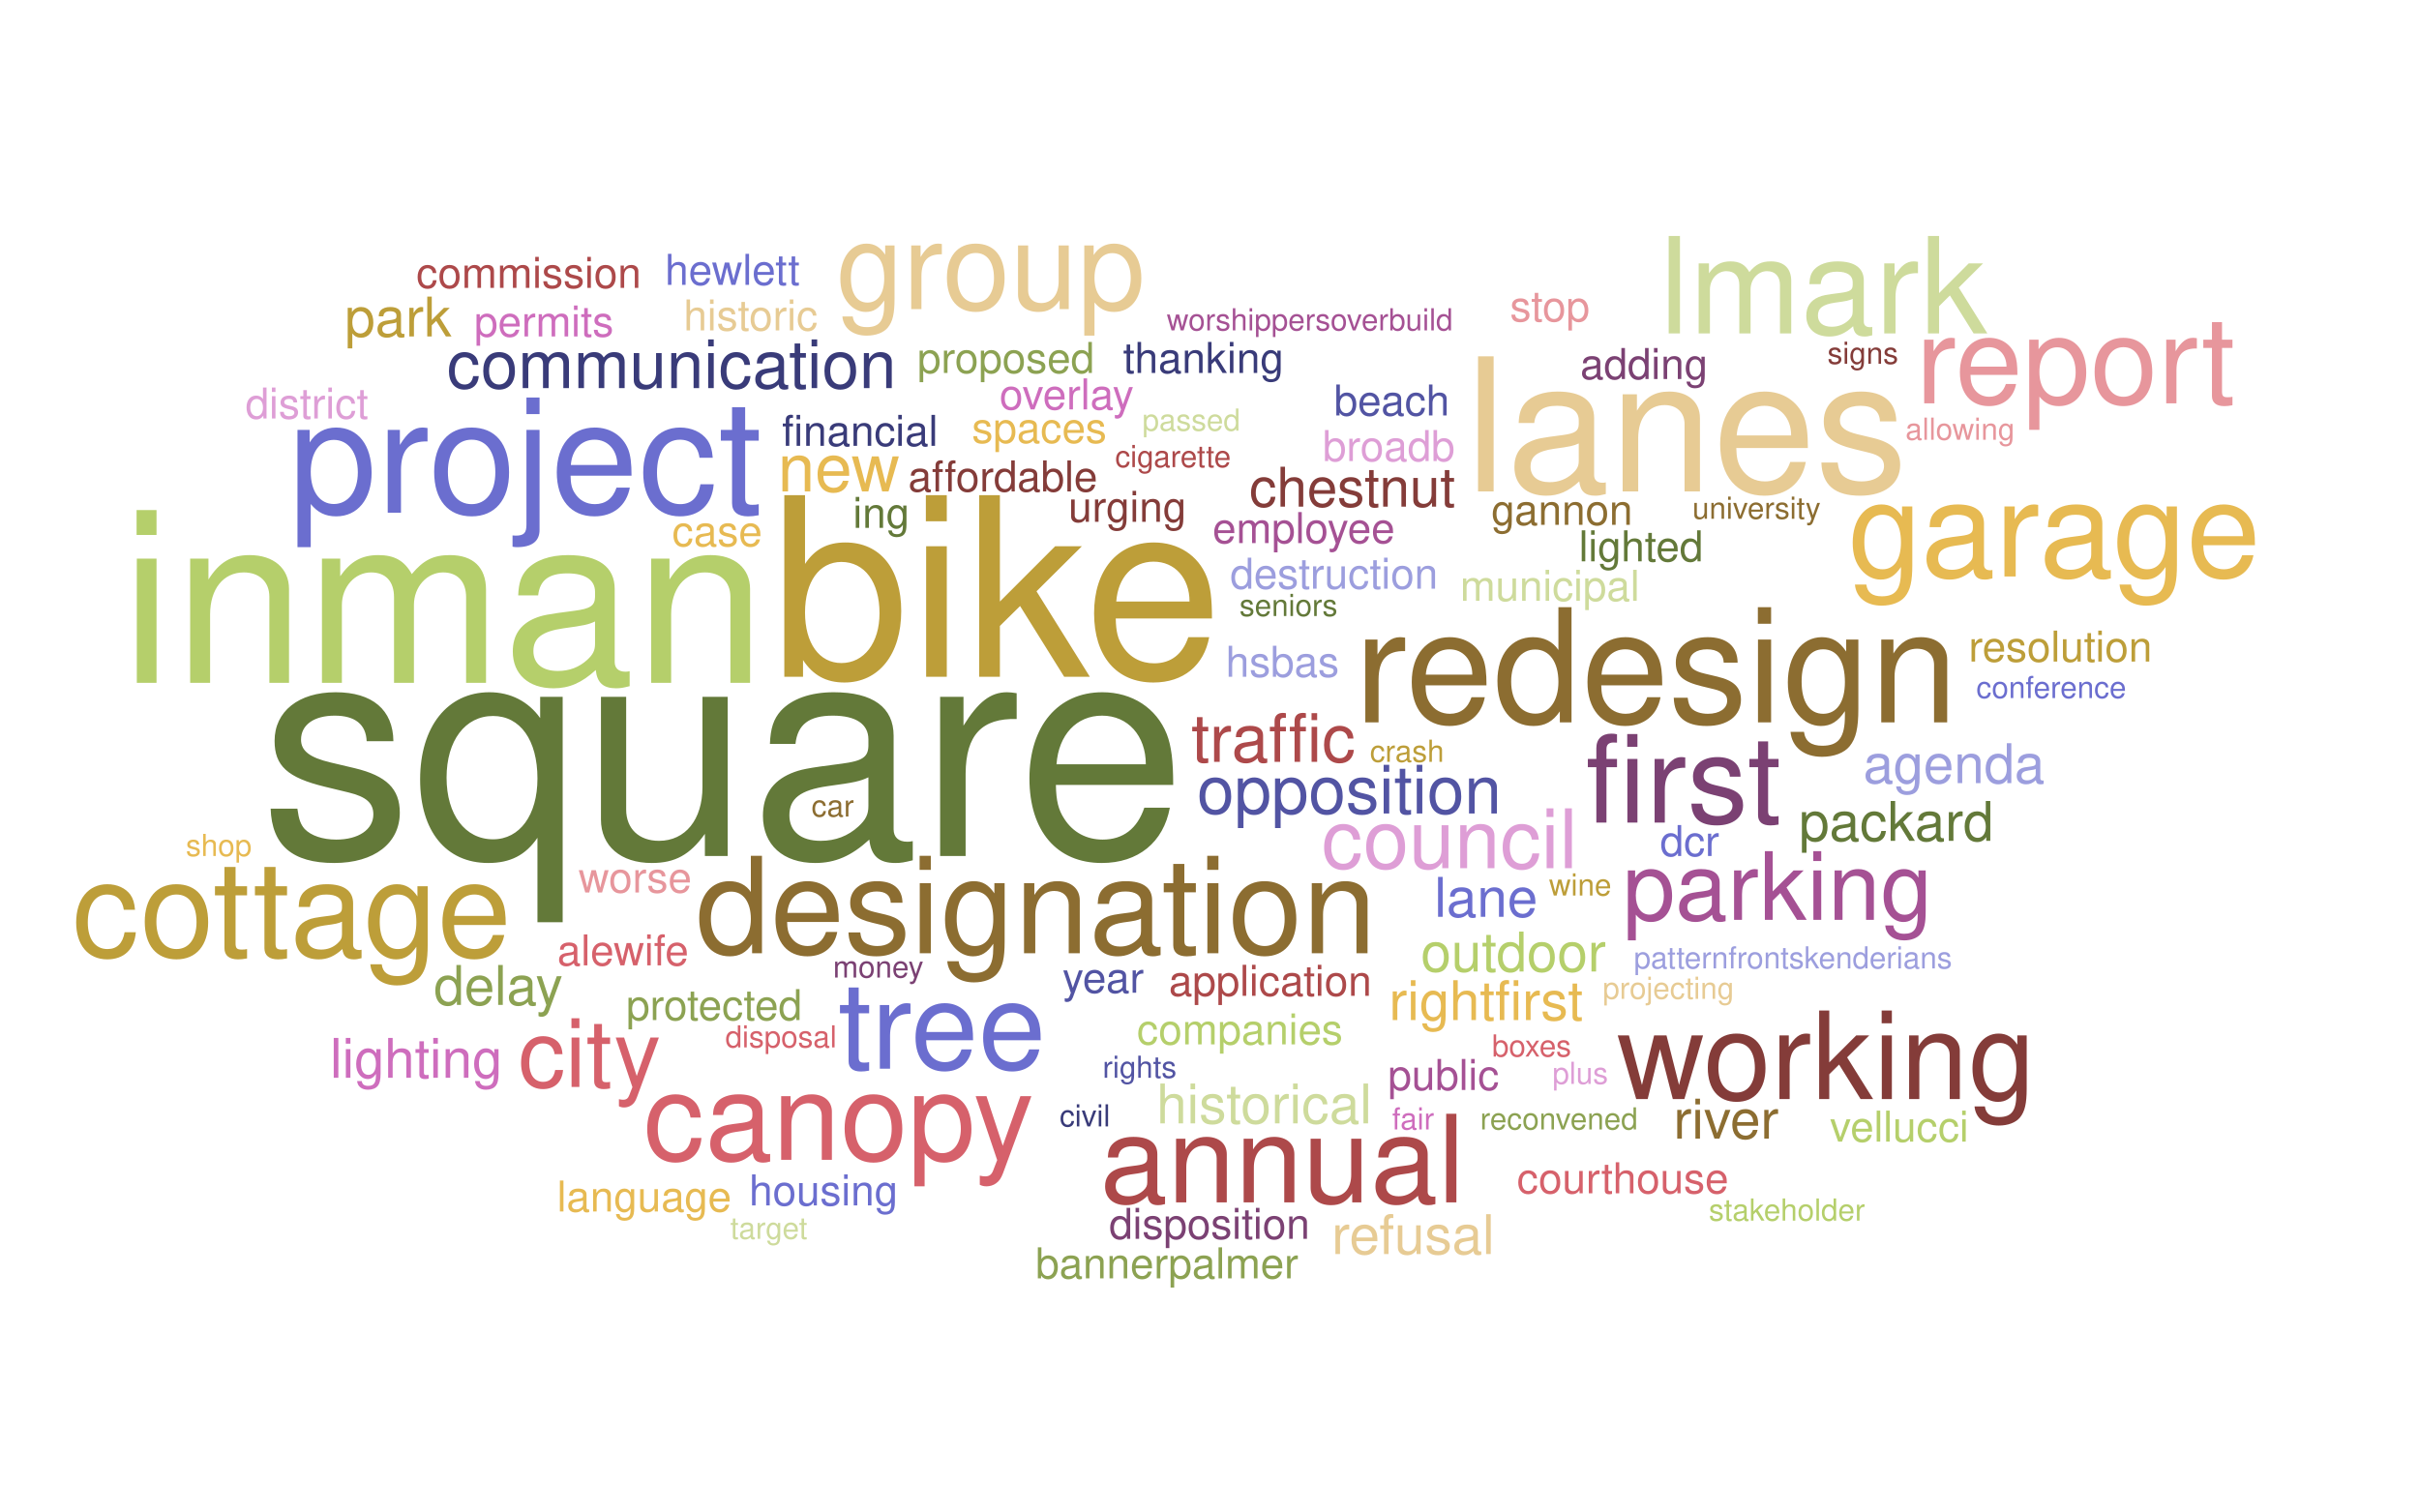
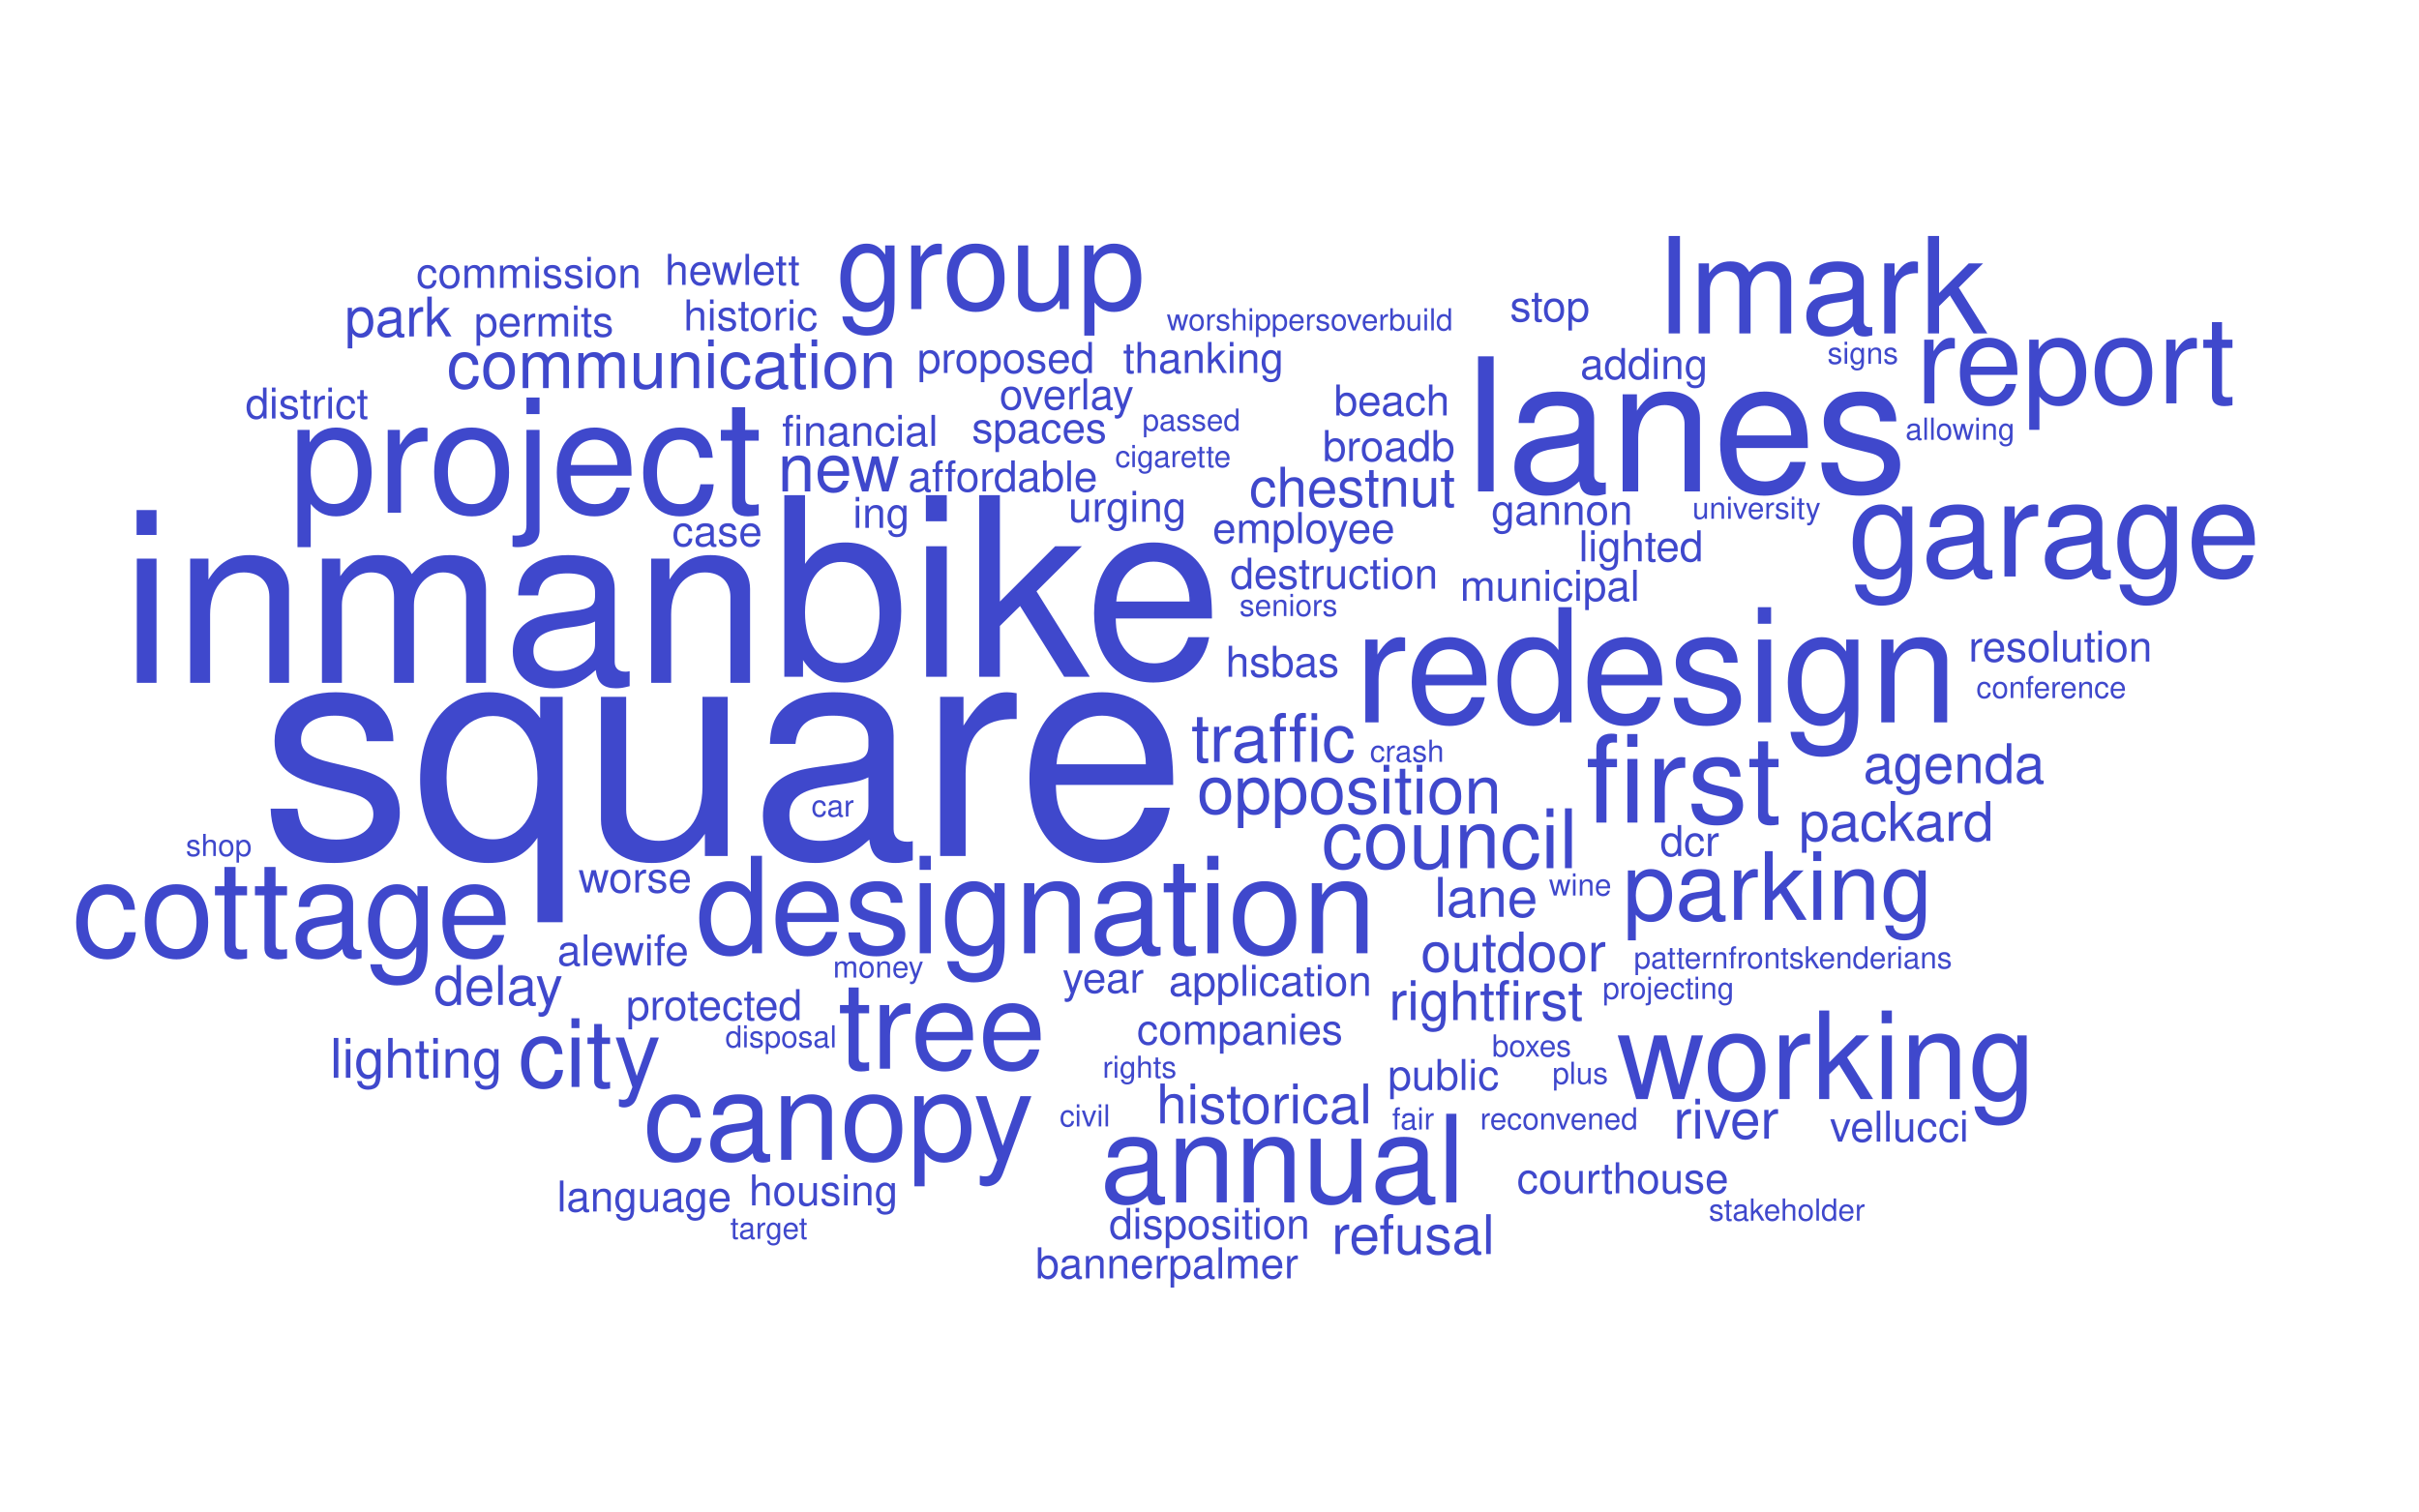
<svg xmlns="http://www.w3.org/2000/svg" width="960" height="600" version="1.1">
  <g />
  <g transform="translate(480,300)scale(1.20603,1.20603)">
-     <text text-anchor="middle" transform="translate(-127,148)" style="font-size: 14px; font-family: Helvetica; fill: rgb(107, 110, 207);">housing</text>
-     <text text-anchor="middle" transform="translate(-160,33)" style="font-size: 100px; font-family: Helvetica; fill: rgb(99, 121, 57);">square</text>
-     <text text-anchor="middle" transform="translate(-70,-26)" style="font-size: 82px; font-family: Helvetica; fill: rgb(189, 158, 57);">bike</text>
-     <text text-anchor="middle" transform="translate(157,-87)" style="font-size: 61px; font-family: Helvetica; fill: rgb(231, 203, 148);">lanes</text>
-     <text text-anchor="middle" transform="translate(-68,-87)" style="font-size: 14px; font-family: Helvetica; fill: rgb(132, 60, 57);">affordable</text>
-     <text text-anchor="middle" transform="translate(-204,109)" style="font-size: 31px; font-family: Helvetica; fill: rgb(214, 97, 107);">city</text>
-     <text text-anchor="middle" transform="translate(-225,-80)" style="font-size: 52px; font-family: Helvetica; fill: rgb(107, 110, 207);">project</text>
-     <text text-anchor="middle" transform="translate(112,-51)" style="font-size: 14px; font-family: Helvetica; fill: rgb(206, 219, 156);">municipal</text>
-     <text text-anchor="middle" transform="translate(-122,-87)" style="font-size: 22px; font-family: Helvetica; fill: rgb(231, 186, 82);">new</text>
-     <text text-anchor="middle" transform="translate(-261,106)" style="font-size: 18px; font-family: Helvetica; fill: rgb(206, 109, 189);">lighting</text>
-     <text text-anchor="middle" transform="translate(-163,87)" style="font-size: 14px; font-family: Helvetica; fill: rgb(140, 162, 82);">protected</text>
-     <text text-anchor="middle" transform="translate(-186,150)" style="font-size: 14px; font-family: Helvetica; fill: rgb(231, 186, 82);">language</text>
-     <text text-anchor="middle" transform="translate(147,-11)" style="font-size: 52px; font-family: Helvetica; fill: rgb(140, 109, 49);">redesign</text>
-     <text text-anchor="middle" transform="translate(-56,-103)" style="font-size: 14px; font-family: Helvetica; fill: rgb(231, 186, 82);">spaces</text>
-     <text text-anchor="middle" transform="translate(21,2)" style="font-size: 22px; font-family: Helvetica; fill: rgb(173, 73, 74);">traffic</text>
-     <text text-anchor="middle" transform="translate(-252,-24)" style="font-size: 78px; font-family: Helvetica; fill: rgb(181, 207, 107);">inman</text>
-     <text text-anchor="middle" transform="translate(202,-139)" style="font-size: 44px; font-family: Helvetica; fill: rgb(206, 219, 156);">lmark</text>
-     <text text-anchor="middle" transform="translate(-57,65)" style="font-size: 44px; font-family: Helvetica; fill: rgb(140, 109, 49);">designation</text>
-     <text text-anchor="middle" transform="translate(-302,66)" style="font-size: 44px; font-family: Helvetica; fill: rgb(189, 158, 57);">cottage</text>
-     <text text-anchor="middle" transform="translate(278,-59)" style="font-size: 44px; font-family: Helvetica; fill: rgb(231, 186, 82);">garage</text>
-     <text text-anchor="middle" transform="translate(-72,-147)" style="font-size: 40px; font-family: Helvetica; fill: rgb(231, 203, 148);">group</text>
-     <text text-anchor="middle" transform="translate(203,113)" style="font-size: 40px; font-family: Helvetica; fill: rgb(132, 60, 57);">working</text>
-     <text text-anchor="middle" transform="translate(24,147)" style="font-size: 40px; font-family: Helvetica; fill: rgb(173, 73, 74);">annual</text>
-     <text text-anchor="middle" transform="translate(-88,103)" style="font-size: 40px; font-family: Helvetica; fill: rgb(107, 110, 207);">tree</text>
-     <text text-anchor="middle" transform="translate(-122,133)" style="font-size: 40px; font-family: Helvetica; fill: rgb(214, 97, 107);">canopy</text>
-     <text text-anchor="middle" transform="translate(285,-116)" style="font-size: 40px; font-family: Helvetica; fill: rgb(231, 150, 156);">report</text>
-     <text text-anchor="middle" transform="translate(156,22)" style="font-size: 40px; font-family: Helvetica; fill: rgb(123, 65, 115);">first</text>
-     <text text-anchor="middle" transform="translate(187,54)" style="font-size: 31px; font-family: Helvetica; fill: rgb(165, 81, 148);">parking</text>
-     <text text-anchor="middle" transform="translate(79,37)" style="font-size: 27px; font-family: Helvetica; fill: rgb(222, 158, 214);">council</text>
-     <text text-anchor="middle" transform="translate(-177,-121)" style="font-size: 22px; font-family: Helvetica; fill: rgb(57, 59, 121);">communication</text>
-     <text text-anchor="middle" transform="translate(46,19)" style="font-size: 22px; font-family: Helvetica; fill: rgb(82, 84, 163);">opposition</text>
-     <text text-anchor="middle" transform="translate(91,53)" style="font-size: 18px; font-family: Helvetica; fill: rgb(107, 110, 207);">lane</text>
-     <text text-anchor="middle" transform="translate(245,9)" style="font-size: 18px; font-family: Helvetica; fill: rgb(156, 158, 222);">agenda</text>
-     <text text-anchor="middle" transform="translate(226,28)" style="font-size: 18px; font-family: Helvetica; fill: rgb(99, 121, 57);">packard</text>
-     <text text-anchor="middle" transform="translate(-234,82)" style="font-size: 18px; font-family: Helvetica; fill: rgb(140, 162, 82);">delay</text>
-     <text text-anchor="middle" transform="translate(100,71)" style="font-size: 18px; font-family: Helvetica; fill: rgb(181, 207, 107);">outdoor</text>
-     <text text-anchor="middle" transform="translate(18,121)" style="font-size: 18px; font-family: Helvetica; fill: rgb(206, 219, 156);">historical</text>
-     <text text-anchor="middle" transform="translate(170,126)" style="font-size: 18px; font-family: Helvetica; fill: rgb(140, 109, 49);">river</text>
-     <text text-anchor="middle" transform="translate(-267,-138)" style="font-size: 18px; font-family: Helvetica; fill: rgb(189, 158, 57);">park</text>
-     <text text-anchor="middle" transform="translate(91,87)" style="font-size: 18px; font-family: Helvetica; fill: rgb(231, 186, 82);">rightfirst</text>
-     <text text-anchor="middle" transform="translate(67,164)" style="font-size: 18px; font-family: Helvetica; fill: rgb(231, 203, 148);">refusal</text>
-     <text text-anchor="middle" transform="translate(47,-82)" style="font-size: 18px; font-family: Helvetica; fill: rgb(132, 60, 57);">chestnut</text>
-     <text text-anchor="middle" transform="translate(4,-120)" style="font-size: 14px; font-family: Helvetica; fill: rgb(82, 84, 163);" />
-     <text text-anchor="middle" transform="translate(20,79)" style="font-size: 14px; font-family: Helvetica; fill: rgb(173, 73, 74);">application</text>
-     <text text-anchor="middle" transform="translate(-193,69)" style="font-size: 14px; font-family: Helvetica; fill: rgb(214, 97, 107);">alewife</text>
-     <text text-anchor="middle" transform="translate(112,-143)" style="font-size: 14px; font-family: Helvetica; fill: rgb(231, 150, 156);">stop</text>
-     <text text-anchor="middle" transform="translate(143,-124)" style="font-size: 14px; font-family: Helvetica; fill: rgb(123, 65, 115);">adding</text>
-     <text text-anchor="middle" transform="translate(31,-70)" style="font-size: 14px; font-family: Helvetica; fill: rgb(165, 81, 148);">employee</text>
-     <text text-anchor="middle" transform="translate(-219,-138)" style="font-size: 14px; font-family: Helvetica; fill: rgb(206, 109, 189);">permits</text>
-     <text text-anchor="middle" transform="translate(59,-97)" style="font-size: 14px; font-family: Helvetica; fill: rgb(222, 158, 214);">broadb</text>
-     <text text-anchor="middle" transform="translate(-115,-102)" style="font-size: 14px; font-family: Helvetica; fill: rgb(57, 59, 121);">financial</text>
-     <text text-anchor="middle" transform="translate(-35,78)" style="font-size: 14px; font-family: Helvetica; fill: rgb(82, 84, 163);">year</text>
-     <text text-anchor="middle" transform="translate(158,33)" style="font-size: 14px; font-family: Helvetica; fill: rgb(107, 110, 207);">dcr</text>
-     <text text-anchor="middle" transform="translate(41,-55)" style="font-size: 14px; font-family: Helvetica; fill: rgb(156, 158, 222);">destruction</text>
-     <text text-anchor="middle" transform="translate(-108,-75)" style="font-size: 14px; font-family: Helvetica; fill: rgb(99, 121, 57);">ing</text>
-     <text text-anchor="middle" transform="translate(-67,-126)" style="font-size: 14px; font-family: Helvetica; fill: rgb(140, 162, 82);">proposed</text>
-     <text text-anchor="middle" transform="translate(227,127)" style="font-size: 14px; font-family: Helvetica; fill: rgb(181, 207, 107);">vellucci</text>
-     <text text-anchor="middle" transform="translate(116,-76)" style="font-size: 14px; font-family: Helvetica; fill: rgb(140, 109, 49);">gannon</text>
-     <text text-anchor="middle" transform="translate(280,-31)" style="font-size: 14px; font-family: Helvetica; fill: rgb(189, 158, 57);">resolution</text>
-     <text text-anchor="middle" transform="translate(-162,-69)" style="font-size: 14px; font-family: Helvetica; fill: rgb(231, 186, 82);">case</text>
-     <text text-anchor="middle" transform="translate(-151,-140)" style="font-size: 14px; font-family: Helvetica; fill: rgb(231, 203, 148);">historic</text>
-     <text text-anchor="middle" transform="translate(-27,-77)" style="font-size: 14px; font-family: Helvetica; fill: rgb(132, 60, 57);">urging</text>
-     <text text-anchor="middle" transform="translate(-224,-154)" style="font-size: 14px; font-family: Helvetica; fill: rgb(173, 73, 74);">commission</text>
-     <text text-anchor="middle" transform="translate(136,144)" style="font-size: 14px; font-family: Helvetica; fill: rgb(214, 97, 107);">courthouse</text>
-     <text text-anchor="middle" transform="translate(-189,45)" style="font-size: 14px; font-family: Helvetica; fill: rgb(231, 150, 156);">worse</text>
-     <text text-anchor="middle" transform="translate(0,159)" style="font-size: 14px; font-family: Helvetica; fill: rgb(123, 65, 115);">disposition</text>
-     <text text-anchor="middle" transform="translate(77,110)" style="font-size: 14px; font-family: Helvetica; fill: rgb(165, 81, 148);">public</text>
-     <text text-anchor="middle" transform="translate(-47,-114)" style="font-size: 14px; font-family: Helvetica; fill: rgb(206, 109, 189);">overlay</text>
-     <text text-anchor="middle" transform="translate(-297,-111)" style="font-size: 14px; font-family: Helvetica; fill: rgb(222, 158, 214);">district</text>
-     <text text-anchor="middle" transform="translate(-2,-126)" style="font-size: 14px; font-family: Helvetica; fill: rgb(57, 59, 121);">thanking</text>
-     <text text-anchor="middle" transform="translate(60,-112)" style="font-size: 14px; font-family: Helvetica; fill: rgb(82, 84, 163);">beach</text>
-     <text text-anchor="middle" transform="translate(-157,-155)" style="font-size: 14px; font-family: Helvetica; fill: rgb(107, 110, 207);">hewlett</text>
-     <text text-anchor="middle" transform="translate(24,-26)" style="font-size: 14px; font-family: Helvetica; fill: rgb(156, 158, 222);">hsbas</text>
-     <text text-anchor="middle" transform="translate(142,-64)" style="font-size: 14px; font-family: Helvetica; fill: rgb(99, 121, 57);">lighted</text>
-     <text text-anchor="middle" transform="translate(-14,172)" style="font-size: 14px; font-family: Helvetica; fill: rgb(140, 162, 82);">bannerpalmer</text>
-     <text text-anchor="middle" transform="translate(10,95)" style="font-size: 14px; font-family: Helvetica; fill: rgb(181, 207, 107);">companies</text>
-     <text text-anchor="middle" transform="translate(-145,159)" style="font-size: 10px; font-family: Helvetica; fill: rgb(206, 219, 156);">target</text>
-     <text text-anchor="middle" transform="translate(180,-78)" style="font-size: 10px; font-family: Helvetica; fill: rgb(140, 109, 49);">university</text>
-     <text text-anchor="middle" transform="translate(122,46)" style="font-size: 10px; font-family: Helvetica; fill: rgb(189, 158, 57);">wine</text>
-     <text text-anchor="middle" transform="translate(-326,33)" style="font-size: 10px; font-family: Helvetica; fill: rgb(231, 186, 82);">shop</text>
-     <text text-anchor="middle" transform="translate(151,80)" style="font-size: 10px; font-family: Helvetica; fill: rgb(231, 203, 148);">projecting</text>
-     <text text-anchor="middle" transform="translate(215,-129)" style="font-size: 10px; font-family: Helvetica; fill: rgb(132, 60, 57);">signs</text>
-     <text text-anchor="middle" transform="translate(-12,-95)" style="font-size: 10px; font-family: Helvetica; fill: rgb(173, 73, 74);">cigarette</text>
-     <text text-anchor="middle" transform="translate(-141,96)" style="font-size: 10px; font-family: Helvetica; fill: rgb(214, 97, 107);">disposal</text>
-     <text text-anchor="middle" transform="translate(106,99)" style="font-size: 10px; font-family: Helvetica; fill: rgb(214, 97, 107);">boxes</text>
-     <text text-anchor="middle" transform="translate(247,-104)" style="font-size: 10px; font-family: Helvetica; fill: rgb(231, 150, 156);">allowing</text>
-     <text text-anchor="middle" transform="translate(-109,73)" style="font-size: 10px; font-family: Helvetica; fill: rgb(123, 65, 115);">money</text>
-     <text text-anchor="middle" transform="translate(33,-140)" style="font-size: 10px; font-family: Helvetica; fill: rgb(165, 81, 148);">worshippersoverbuild</text>
-     <text text-anchor="middle" transform="translate(67,123)" style="font-size: 10px; font-family: Helvetica; fill: rgb(206, 109, 189);">fair</text>
-     <text text-anchor="middle" transform="translate(122,108)" style="font-size: 10px; font-family: Helvetica; fill: rgb(222, 158, 214);">plus</text>
-     <text text-anchor="middle" transform="translate(-41,122)" style="font-size: 10px; font-family: Helvetica; fill: rgb(57, 59, 121);">civil</text>
-     <text text-anchor="middle" transform="translate(-23,106)" style="font-size: 10px; font-family: Helvetica; fill: rgb(82, 84, 163);">rights</text>
-     <text text-anchor="middle" transform="translate(277,-19)" style="font-size: 10px; font-family: Helvetica; fill: rgb(107, 110, 207);">conference</text>
-     <text text-anchor="middle" transform="translate(192,70)" style="font-size: 10px; font-family: Helvetica; fill: rgb(156, 158, 222);">patternfrontskenderians</text>
-     <text text-anchor="middle" transform="translate(26,-46)" style="font-size: 10px; font-family: Helvetica; fill: rgb(99, 121, 57);">seniors</text>
-     <text text-anchor="middle" transform="translate(115,123)" style="font-size: 10px; font-family: Helvetica; fill: rgb(140, 162, 82);">reconvened</text>
-     <text text-anchor="middle" transform="translate(190,153)" style="font-size: 10px; font-family: Helvetica; fill: rgb(181, 207, 107);">stakeholder</text>
-     <text text-anchor="middle" transform="translate(-6,-107)" style="font-size: 10px; font-family: Helvetica; fill: rgb(206, 219, 156);">passed</text>
-     <text text-anchor="middle" transform="translate(-124,20)rotate(0)" style="font-size: 10px; font-family: Helvetica; fill: rgb(140, 109, 49);">car</text>
-     <text text-anchor="middle" transform="translate(65,2)rotate(0)" style="font-size: 10px; font-family: Helvetica; fill: rgb(189, 158, 57);">crash</text>
+     <text text-anchor="middle" transform="translate(-127,148)" style="font-size: 14px; font-family: Helvetica; fill: rgb(63,72,204);">housing</text>
+     <text text-anchor="middle" transform="translate(-160,33)" style="font-size: 100px; font-family: Helvetica; fill: rgb(63,72,204);">square</text>
+     <text text-anchor="middle" transform="translate(-70,-26)" style="font-size: 82px; font-family: Helvetica; fill: rgb(63,72,204);">bike</text>
+     <text text-anchor="middle" transform="translate(157,-87)" style="font-size: 61px; font-family: Helvetica; fill: rgb(63,72,204);">lanes</text>
+     <text text-anchor="middle" transform="translate(-68,-87)" style="font-size: 14px; font-family: Helvetica; fill: rgb(63,72,204);">affordable</text>
+     <text text-anchor="middle" transform="translate(-204,109)" style="font-size: 31px; font-family: Helvetica; fill: rgb(63,72,204);">city</text>
+     <text text-anchor="middle" transform="translate(-225,-80)" style="font-size: 52px; font-family: Helvetica; fill: rgb(63,72,204);">project</text>
+     <text text-anchor="middle" transform="translate(112,-51)" style="font-size: 14px; font-family: Helvetica; fill: rgb(63,72,204);">municipal</text>
+     <text text-anchor="middle" transform="translate(-122,-87)" style="font-size: 22px; font-family: Helvetica; fill: rgb(63,72,204);">new</text>
+     <text text-anchor="middle" transform="translate(-261,106)" style="font-size: 18px; font-family: Helvetica; fill: rgb(63,72,204);">lighting</text>
+     <text text-anchor="middle" transform="translate(-163,87)" style="font-size: 14px; font-family: Helvetica; fill: rgb(63,72,204);">protected</text>
+     <text text-anchor="middle" transform="translate(-186,150)" style="font-size: 14px; font-family: Helvetica; fill: rgb(63,72,204);">language</text>
+     <text text-anchor="middle" transform="translate(147,-11)" style="font-size: 52px; font-family: Helvetica; fill: rgb(63,72,204);">redesign</text>
+     <text text-anchor="middle" transform="translate(-56,-103)" style="font-size: 14px; font-family: Helvetica; fill: rgb(63,72,204);">spaces</text>
+     <text text-anchor="middle" transform="translate(21,2)" style="font-size: 22px; font-family: Helvetica; fill: rgb(63,72,204);">traffic</text>
+     <text text-anchor="middle" transform="translate(-252,-24)" style="font-size: 78px; font-family: Helvetica; fill: rgb(63,72,204);">inman</text>
+     <text text-anchor="middle" transform="translate(202,-139)" style="font-size: 44px; font-family: Helvetica; fill: rgb(63,72,204);">lmark</text>
+     <text text-anchor="middle" transform="translate(-57,65)" style="font-size: 44px; font-family: Helvetica; fill: rgb(63,72,204);">designation</text>
+     <text text-anchor="middle" transform="translate(-302,66)" style="font-size: 44px; font-family: Helvetica; fill: rgb(63,72,204);">cottage</text>
+     <text text-anchor="middle" transform="translate(278,-59)" style="font-size: 44px; font-family: Helvetica; fill: rgb(63,72,204);">garage</text>
+     <text text-anchor="middle" transform="translate(-72,-147)" style="font-size: 40px; font-family: Helvetica; fill: rgb(63,72,204);">group</text>
+     <text text-anchor="middle" transform="translate(203,113)" style="font-size: 40px; font-family: Helvetica; fill: rgb(63,72,204);">working</text>
+     <text text-anchor="middle" transform="translate(24,147)" style="font-size: 40px; font-family: Helvetica; fill: rgb(63,72,204);">annual</text>
+     <text text-anchor="middle" transform="translate(-88,103)" style="font-size: 40px; font-family: Helvetica; fill: rgb(63,72,204);">tree</text>
+     <text text-anchor="middle" transform="translate(-122,133)" style="font-size: 40px; font-family: Helvetica; fill: rgb(63,72,204);">canopy</text>
+     <text text-anchor="middle" transform="translate(285,-116)" style="font-size: 40px; font-family: Helvetica; fill: rgb(63,72,204);">report</text>
+     <text text-anchor="middle" transform="translate(156,22)" style="font-size: 40px; font-family: Helvetica; fill: rgb(63,72,204);">first</text>
+     <text text-anchor="middle" transform="translate(187,54)" style="font-size: 31px; font-family: Helvetica; fill: rgb(63,72,204);">parking</text>
+     <text text-anchor="middle" transform="translate(79,37)" style="font-size: 27px; font-family: Helvetica; fill: rgb(63,72,204);">council</text>
+     <text text-anchor="middle" transform="translate(-177,-121)" style="font-size: 22px; font-family: Helvetica; fill: rgb(63,72,204);">communication</text>
+     <text text-anchor="middle" transform="translate(46,19)" style="font-size: 22px; font-family: Helvetica; fill: rgb(63,72,204);">opposition</text>
+     <text text-anchor="middle" transform="translate(91,53)" style="font-size: 18px; font-family: Helvetica; fill: rgb(63,72,204);">lane</text>
+     <text text-anchor="middle" transform="translate(245,9)" style="font-size: 18px; font-family: Helvetica; fill: rgb(63,72,204);">agenda</text>
+     <text text-anchor="middle" transform="translate(226,28)" style="font-size: 18px; font-family: Helvetica; fill: rgb(63,72,204);">packard</text>
+     <text text-anchor="middle" transform="translate(-234,82)" style="font-size: 18px; font-family: Helvetica; fill: rgb(63,72,204);">delay</text>
+     <text text-anchor="middle" transform="translate(100,71)" style="font-size: 18px; font-family: Helvetica; fill: rgb(63,72,204);">outdoor</text>
+     <text text-anchor="middle" transform="translate(18,121)" style="font-size: 18px; font-family: Helvetica; fill: rgb(63,72,204);">historical</text>
+     <text text-anchor="middle" transform="translate(170,126)" style="font-size: 18px; font-family: Helvetica; fill: rgb(63,72,204);">river</text>
+     <text text-anchor="middle" transform="translate(-267,-138)" style="font-size: 18px; font-family: Helvetica; fill: rgb(63,72,204);">park</text>
+     <text text-anchor="middle" transform="translate(91,87)" style="font-size: 18px; font-family: Helvetica; fill: rgb(63,72,204);">rightfirst</text>
+     <text text-anchor="middle" transform="translate(67,164)" style="font-size: 18px; font-family: Helvetica; fill: rgb(63,72,204);">refusal</text>
+     <text text-anchor="middle" transform="translate(47,-82)" style="font-size: 18px; font-family: Helvetica; fill: rgb(63,72,204);">chestnut</text>
+     <text text-anchor="middle" transform="translate(4,-120)" style="font-size: 14px; font-family: Helvetica; fill: rgb(63,72,204);" />
+     <text text-anchor="middle" transform="translate(20,79)" style="font-size: 14px; font-family: Helvetica; fill: rgb(63,72,204);">application</text>
+     <text text-anchor="middle" transform="translate(-193,69)" style="font-size: 14px; font-family: Helvetica; fill: rgb(63,72,204);">alewife</text>
+     <text text-anchor="middle" transform="translate(112,-143)" style="font-size: 14px; font-family: Helvetica; fill: rgb(63,72,204);">stop</text>
+     <text text-anchor="middle" transform="translate(143,-124)" style="font-size: 14px; font-family: Helvetica; fill: rgb(63,72,204);">adding</text>
+     <text text-anchor="middle" transform="translate(31,-70)" style="font-size: 14px; font-family: Helvetica; fill: rgb(63,72,204);">employee</text>
+     <text text-anchor="middle" transform="translate(-219,-138)" style="font-size: 14px; font-family: Helvetica; fill: rgb(63,72,204);">permits</text>
+     <text text-anchor="middle" transform="translate(59,-97)" style="font-size: 14px; font-family: Helvetica; fill: rgb(63,72,204);">broadb</text>
+     <text text-anchor="middle" transform="translate(-115,-102)" style="font-size: 14px; font-family: Helvetica; fill: rgb(63,72,204);">financial</text>
+     <text text-anchor="middle" transform="translate(-35,78)" style="font-size: 14px; font-family: Helvetica; fill: rgb(63,72,204);">year</text>
+     <text text-anchor="middle" transform="translate(158,33)" style="font-size: 14px; font-family: Helvetica; fill: rgb(63,72,204);">dcr</text>
+     <text text-anchor="middle" transform="translate(41,-55)" style="font-size: 14px; font-family: Helvetica; fill: rgb(63,72,204);">destruction</text>
+     <text text-anchor="middle" transform="translate(-108,-75)" style="font-size: 14px; font-family: Helvetica; fill: rgb(63,72,204);">ing</text>
+     <text text-anchor="middle" transform="translate(-67,-126)" style="font-size: 14px; font-family: Helvetica; fill: rgb(63,72,204);">proposed</text>
+     <text text-anchor="middle" transform="translate(227,127)" style="font-size: 14px; font-family: Helvetica; fill: rgb(63,72,204);">vellucci</text>
+     <text text-anchor="middle" transform="translate(116,-76)" style="font-size: 14px; font-family: Helvetica; fill: rgb(63,72,204);">gannon</text>
+     <text text-anchor="middle" transform="translate(280,-31)" style="font-size: 14px; font-family: Helvetica; fill: rgb(63,72,204);">resolution</text>
+     <text text-anchor="middle" transform="translate(-162,-69)" style="font-size: 14px; font-family: Helvetica; fill: rgb(63,72,204);">case</text>
+     <text text-anchor="middle" transform="translate(-151,-140)" style="font-size: 14px; font-family: Helvetica; fill: rgb(63,72,204);">historic</text>
+     <text text-anchor="middle" transform="translate(-27,-77)" style="font-size: 14px; font-family: Helvetica; fill: rgb(63,72,204);">urging</text>
+     <text text-anchor="middle" transform="translate(-224,-154)" style="font-size: 14px; font-family: Helvetica; fill: rgb(63,72,204);">commission</text>
+     <text text-anchor="middle" transform="translate(136,144)" style="font-size: 14px; font-family: Helvetica; fill: rgb(63,72,204);">courthouse</text>
+     <text text-anchor="middle" transform="translate(-189,45)" style="font-size: 14px; font-family: Helvetica; fill: rgb(63,72,204);">worse</text>
+     <text text-anchor="middle" transform="translate(0,159)" style="font-size: 14px; font-family: Helvetica; fill: rgb(63,72,204);">disposition</text>
+     <text text-anchor="middle" transform="translate(77,110)" style="font-size: 14px; font-family: Helvetica; fill: rgb(63,72,204);">public</text>
+     <text text-anchor="middle" transform="translate(-47,-114)" style="font-size: 14px; font-family: Helvetica; fill: rgb(63,72,204);">overlay</text>
+     <text text-anchor="middle" transform="translate(-297,-111)" style="font-size: 14px; font-family: Helvetica; fill: rgb(63,72,204);">district</text>
+     <text text-anchor="middle" transform="translate(-2,-126)" style="font-size: 14px; font-family: Helvetica; fill: rgb(63,72,204);">thanking</text>
+     <text text-anchor="middle" transform="translate(60,-112)" style="font-size: 14px; font-family: Helvetica; fill: rgb(63,72,204);">beach</text>
+     <text text-anchor="middle" transform="translate(-157,-155)" style="font-size: 14px; font-family: Helvetica; fill: rgb(63,72,204);">hewlett</text>
+     <text text-anchor="middle" transform="translate(24,-26)" style="font-size: 14px; font-family: Helvetica; fill: rgb(63,72,204);">hsbas</text>
+     <text text-anchor="middle" transform="translate(142,-64)" style="font-size: 14px; font-family: Helvetica; fill: rgb(63,72,204);">lighted</text>
+     <text text-anchor="middle" transform="translate(-14,172)" style="font-size: 14px; font-family: Helvetica; fill: rgb(63,72,204);">bannerpalmer</text>
+     <text text-anchor="middle" transform="translate(10,95)" style="font-size: 14px; font-family: Helvetica; fill: rgb(63,72,204);">companies</text>
+     <text text-anchor="middle" transform="translate(-145,159)" style="font-size: 10px; font-family: Helvetica; fill: rgb(63,72,204);">target</text>
+     <text text-anchor="middle" transform="translate(180,-78)" style="font-size: 10px; font-family: Helvetica; fill: rgb(63,72,204);">university</text>
+     <text text-anchor="middle" transform="translate(122,46)" style="font-size: 10px; font-family: Helvetica; fill: rgb(63,72,204);">wine</text>
+     <text text-anchor="middle" transform="translate(-326,33)" style="font-size: 10px; font-family: Helvetica; fill: rgb(63,72,204);">shop</text>
+     <text text-anchor="middle" transform="translate(151,80)" style="font-size: 10px; font-family: Helvetica; fill: rgb(63,72,204);">projecting</text>
+     <text text-anchor="middle" transform="translate(215,-129)" style="font-size: 10px; font-family: Helvetica; fill: rgb(63,72,204);">signs</text>
+     <text text-anchor="middle" transform="translate(-12,-95)" style="font-size: 10px; font-family: Helvetica; fill: rgb(63,72,204);">cigarette</text>
+     <text text-anchor="middle" transform="translate(-141,96)" style="font-size: 10px; font-family: Helvetica; fill: rgb(63,72,204);">disposal</text>
+     <text text-anchor="middle" transform="translate(106,99)" style="font-size: 10px; font-family: Helvetica; fill: rgb(63,72,204);">boxes</text>
+     <text text-anchor="middle" transform="translate(247,-104)" style="font-size: 10px; font-family: Helvetica; fill: rgb(63,72,204);">allowing</text>
+     <text text-anchor="middle" transform="translate(-109,73)" style="font-size: 10px; font-family: Helvetica; fill: rgb(63,72,204);">money</text>
+     <text text-anchor="middle" transform="translate(33,-140)" style="font-size: 10px; font-family: Helvetica; fill: rgb(63,72,204);">worshippersoverbuild</text>
+     <text text-anchor="middle" transform="translate(67,123)" style="font-size: 10px; font-family: Helvetica; fill: rgb(63,72,204);">fair</text>
+     <text text-anchor="middle" transform="translate(122,108)" style="font-size: 10px; font-family: Helvetica; fill: rgb(63,72,204);">plus</text>
+     <text text-anchor="middle" transform="translate(-41,122)" style="font-size: 10px; font-family: Helvetica; fill: rgb(63,72,204);">civil</text>
+     <text text-anchor="middle" transform="translate(-23,106)" style="font-size: 10px; font-family: Helvetica; fill: rgb(63,72,204);">rights</text>
+     <text text-anchor="middle" transform="translate(277,-19)" style="font-size: 10px; font-family: Helvetica; fill: rgb(63,72,204);">conference</text>
+     <text text-anchor="middle" transform="translate(192,70)" style="font-size: 10px; font-family: Helvetica; fill: rgb(63,72,204);">patternfrontskenderians</text>
+     <text text-anchor="middle" transform="translate(26,-46)" style="font-size: 10px; font-family: Helvetica; fill: rgb(63,72,204);">seniors</text>
+     <text text-anchor="middle" transform="translate(115,123)" style="font-size: 10px; font-family: Helvetica; fill: rgb(63,72,204);">reconvened</text>
+     <text text-anchor="middle" transform="translate(190,153)" style="font-size: 10px; font-family: Helvetica; fill: rgb(63,72,204);">stakeholder</text>
+     <text text-anchor="middle" transform="translate(-6,-107)" style="font-size: 10px; font-family: Helvetica; fill: rgb(63,72,204);">passed</text>
+     <text text-anchor="middle" transform="translate(-124,20)rotate(0)" style="font-size: 10px; font-family: Helvetica; fill: rgb(63,72,204);">car</text>
+     <text text-anchor="middle" transform="translate(65,2)rotate(0)" style="font-size: 10px; font-family: Helvetica; fill: rgb(63,72,204);">crash</text>
  </g>
</svg>
